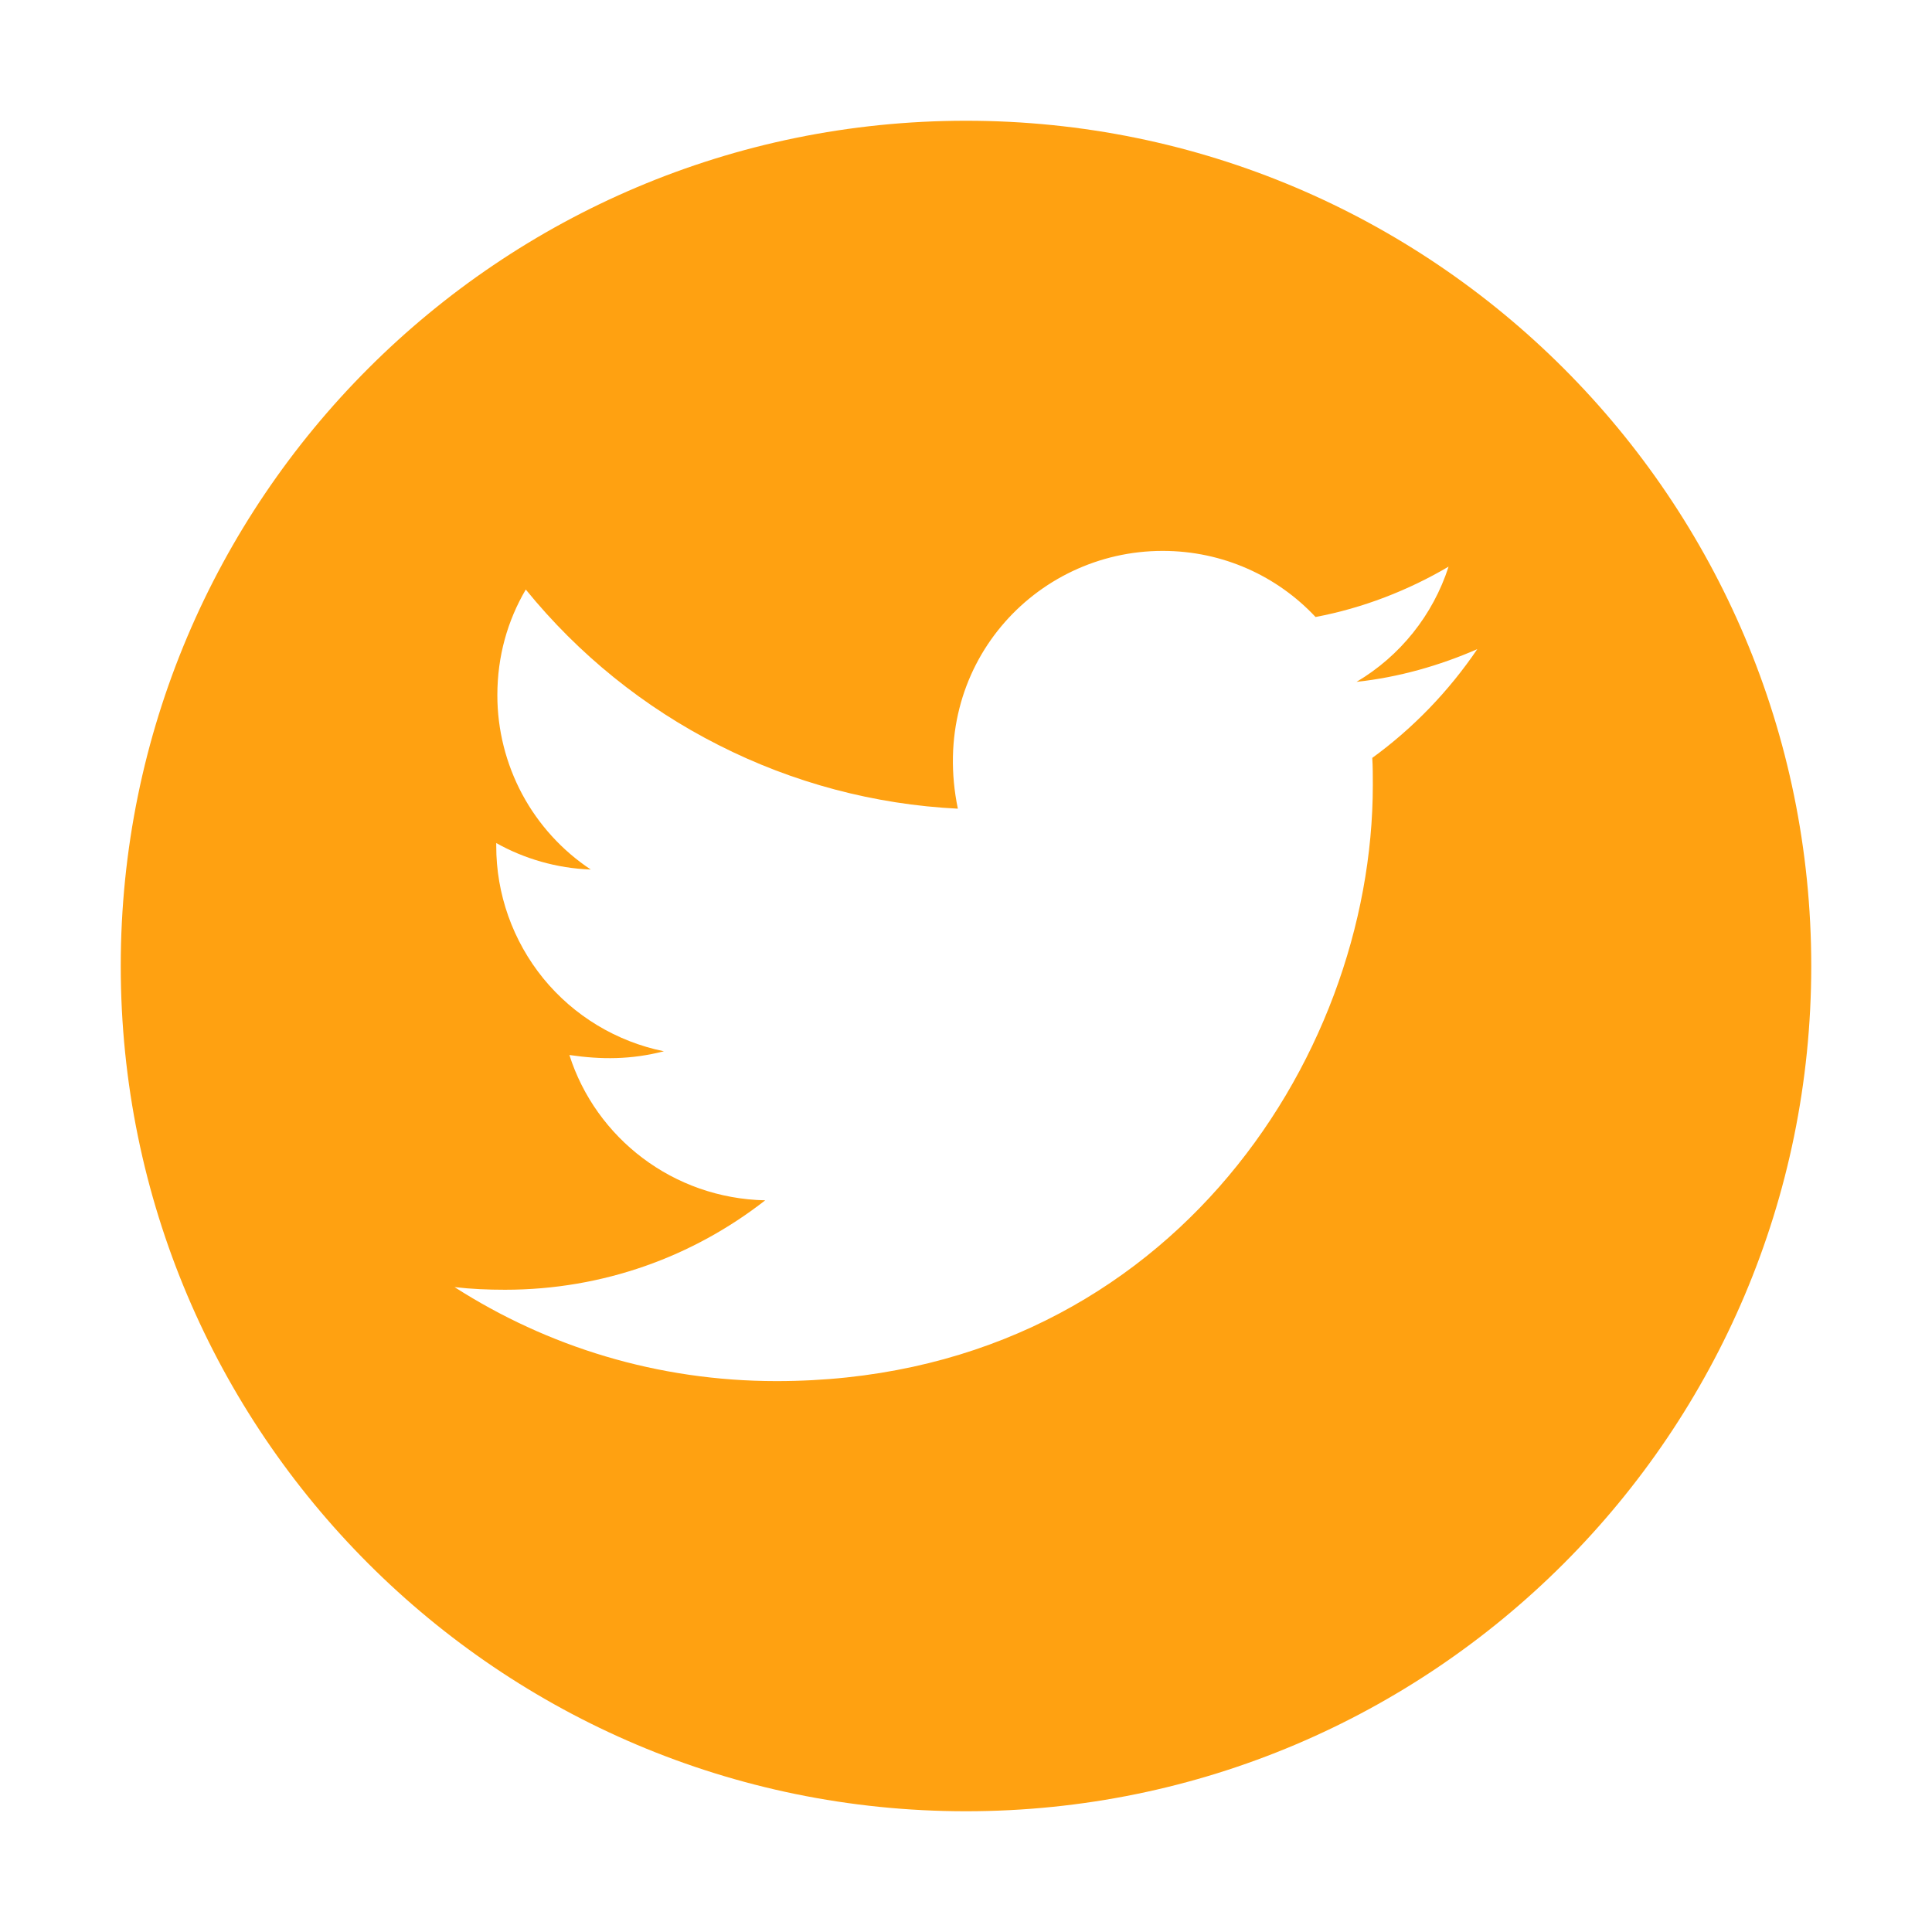
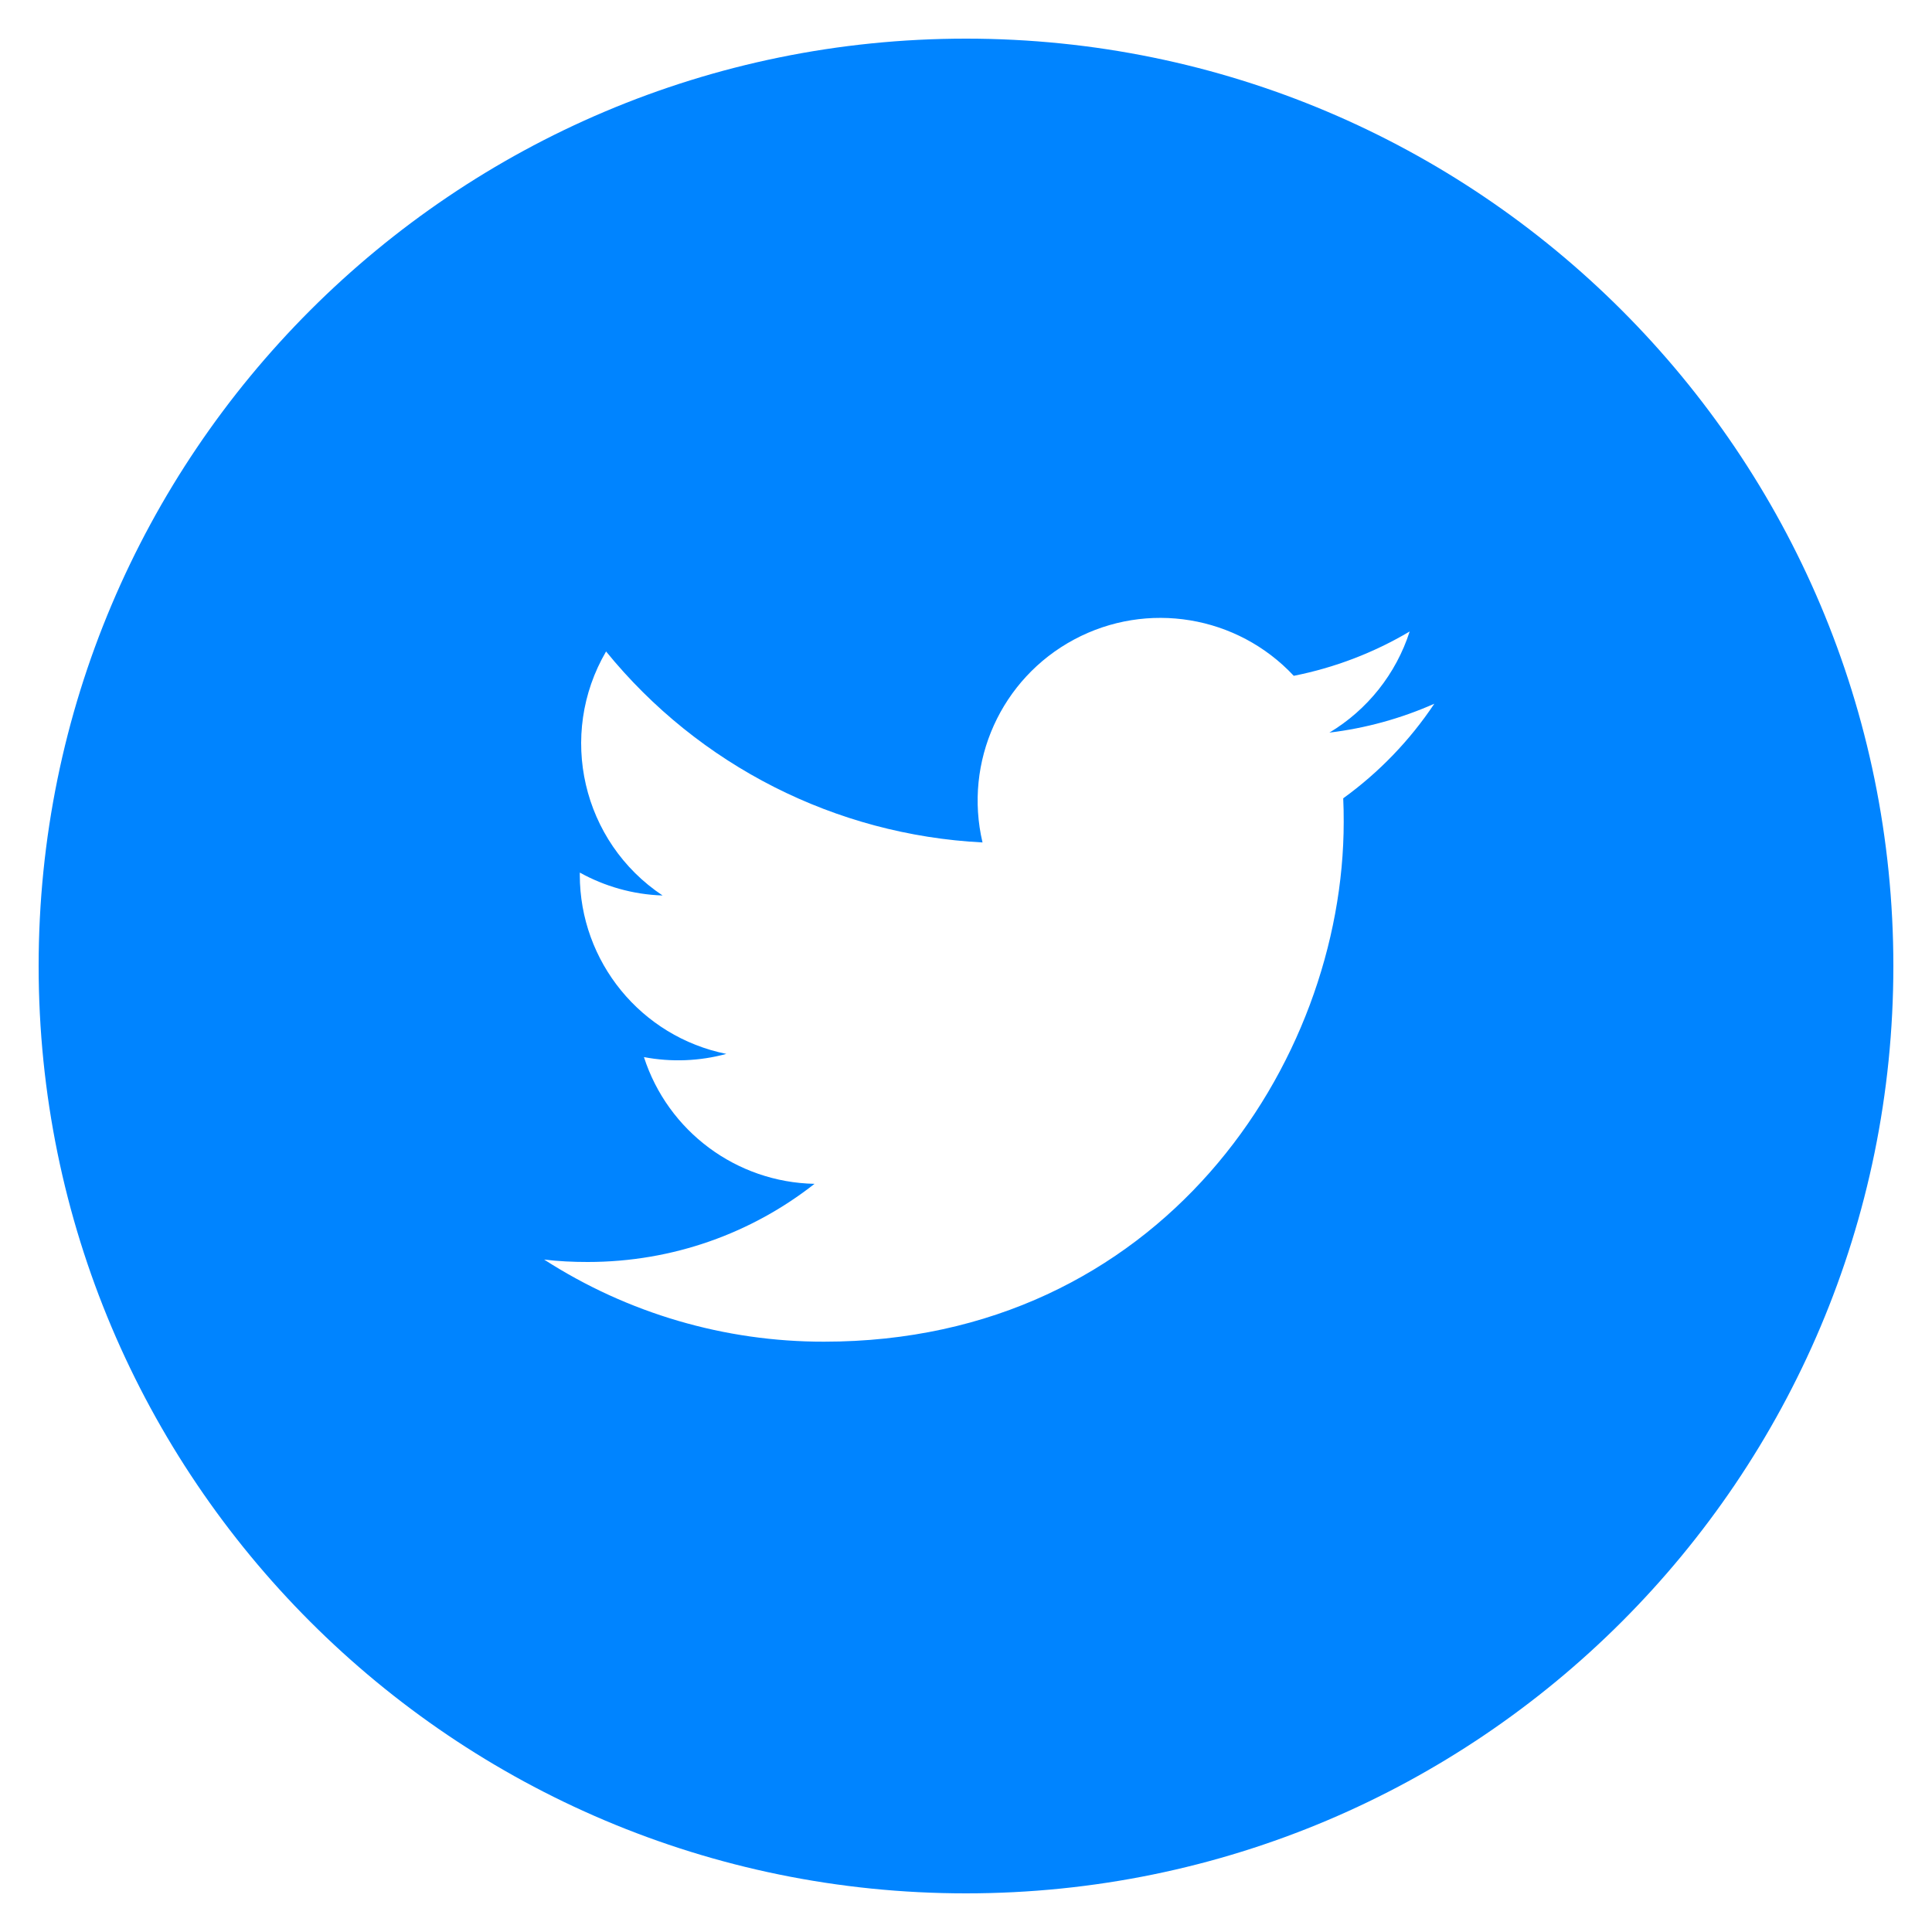
- <svg xmlns="http://www.w3.org/2000/svg" width="14" height="14" viewBox="0 0 14 14" fill="none">
-   <path d="M7 0.875C3.618 0.875 0.875 3.618 0.875 7C0.875 10.382 3.618 13.125 7 13.125C10.382 13.125 13.125 10.382 13.125 7C13.125 3.618 10.382 0.875 7 0.875ZM9.944 5.492C9.948 5.556 9.948 5.623 9.948 5.689C9.948 7.696 8.419 10.008 5.626 10.008C4.765 10.008 3.966 9.758 3.294 9.327C3.417 9.341 3.534 9.346 3.66 9.346C4.371 9.346 5.024 9.105 5.545 8.698C4.878 8.684 4.318 8.247 4.126 7.645C4.36 7.679 4.571 7.679 4.811 7.618C4.468 7.548 4.159 7.362 3.937 7.09C3.716 6.818 3.595 6.478 3.596 6.128V6.109C3.797 6.222 4.033 6.292 4.281 6.301C4.073 6.163 3.902 5.975 3.784 5.755C3.666 5.534 3.604 5.288 3.604 5.038C3.604 4.755 3.678 4.497 3.81 4.272C4.192 4.742 4.667 5.126 5.207 5.399C5.746 5.673 6.337 5.83 6.941 5.86C6.727 4.828 7.498 3.992 8.425 3.992C8.862 3.992 9.256 4.175 9.533 4.471C9.877 4.406 10.205 4.278 10.497 4.106C10.384 4.457 10.146 4.754 9.83 4.941C10.136 4.908 10.432 4.823 10.705 4.704C10.499 5.008 10.24 5.277 9.944 5.492Z" fill="#FFA111" />
+ <svg xmlns="http://www.w3.org/2000/svg" width="20" height="20" preserveAspectRatio="xMidYMid meet" viewBox="0 0 20 20" style="-ms-transform: rotate(360deg); -webkit-transform: rotate(360deg); transform: rotate(360deg);">
+   <path d="M10 .4C4.698.4.4 4.698.4 10s4.298 9.6 9.6 9.6s9.6-4.298 9.6-9.6S15.302.4 10 .4zm3.905 7.864c.004.082.005.164.005.244c0 2.5-1.901 5.381-5.379 5.381a5.335 5.335 0 0 1-2.898-.85c.147.018.298.025.451.025c.886 0 1.701-.301 2.348-.809a1.895 1.895 0 0 1-1.766-1.312a1.9 1.9 0 0 0 .853-.033a1.892 1.892 0 0 1-1.517-1.854v-.023c.255.141.547.227.857.237a1.89 1.89 0 0 1-.585-2.526a5.376 5.376 0 0 0 3.897 1.977a1.891 1.891 0 0 1 3.222-1.725a3.797 3.797 0 0 0 1.2-.459a1.9 1.9 0 0 1-.831 1.047a3.799 3.799 0 0 0 1.086-.299a3.834 3.834 0 0 1-.943.979z" fill="#0084ff" />
+   <rect x="0" y="0" width="20" height="20" fill="rgba(0, 0, 0, 0)" />
</svg>
